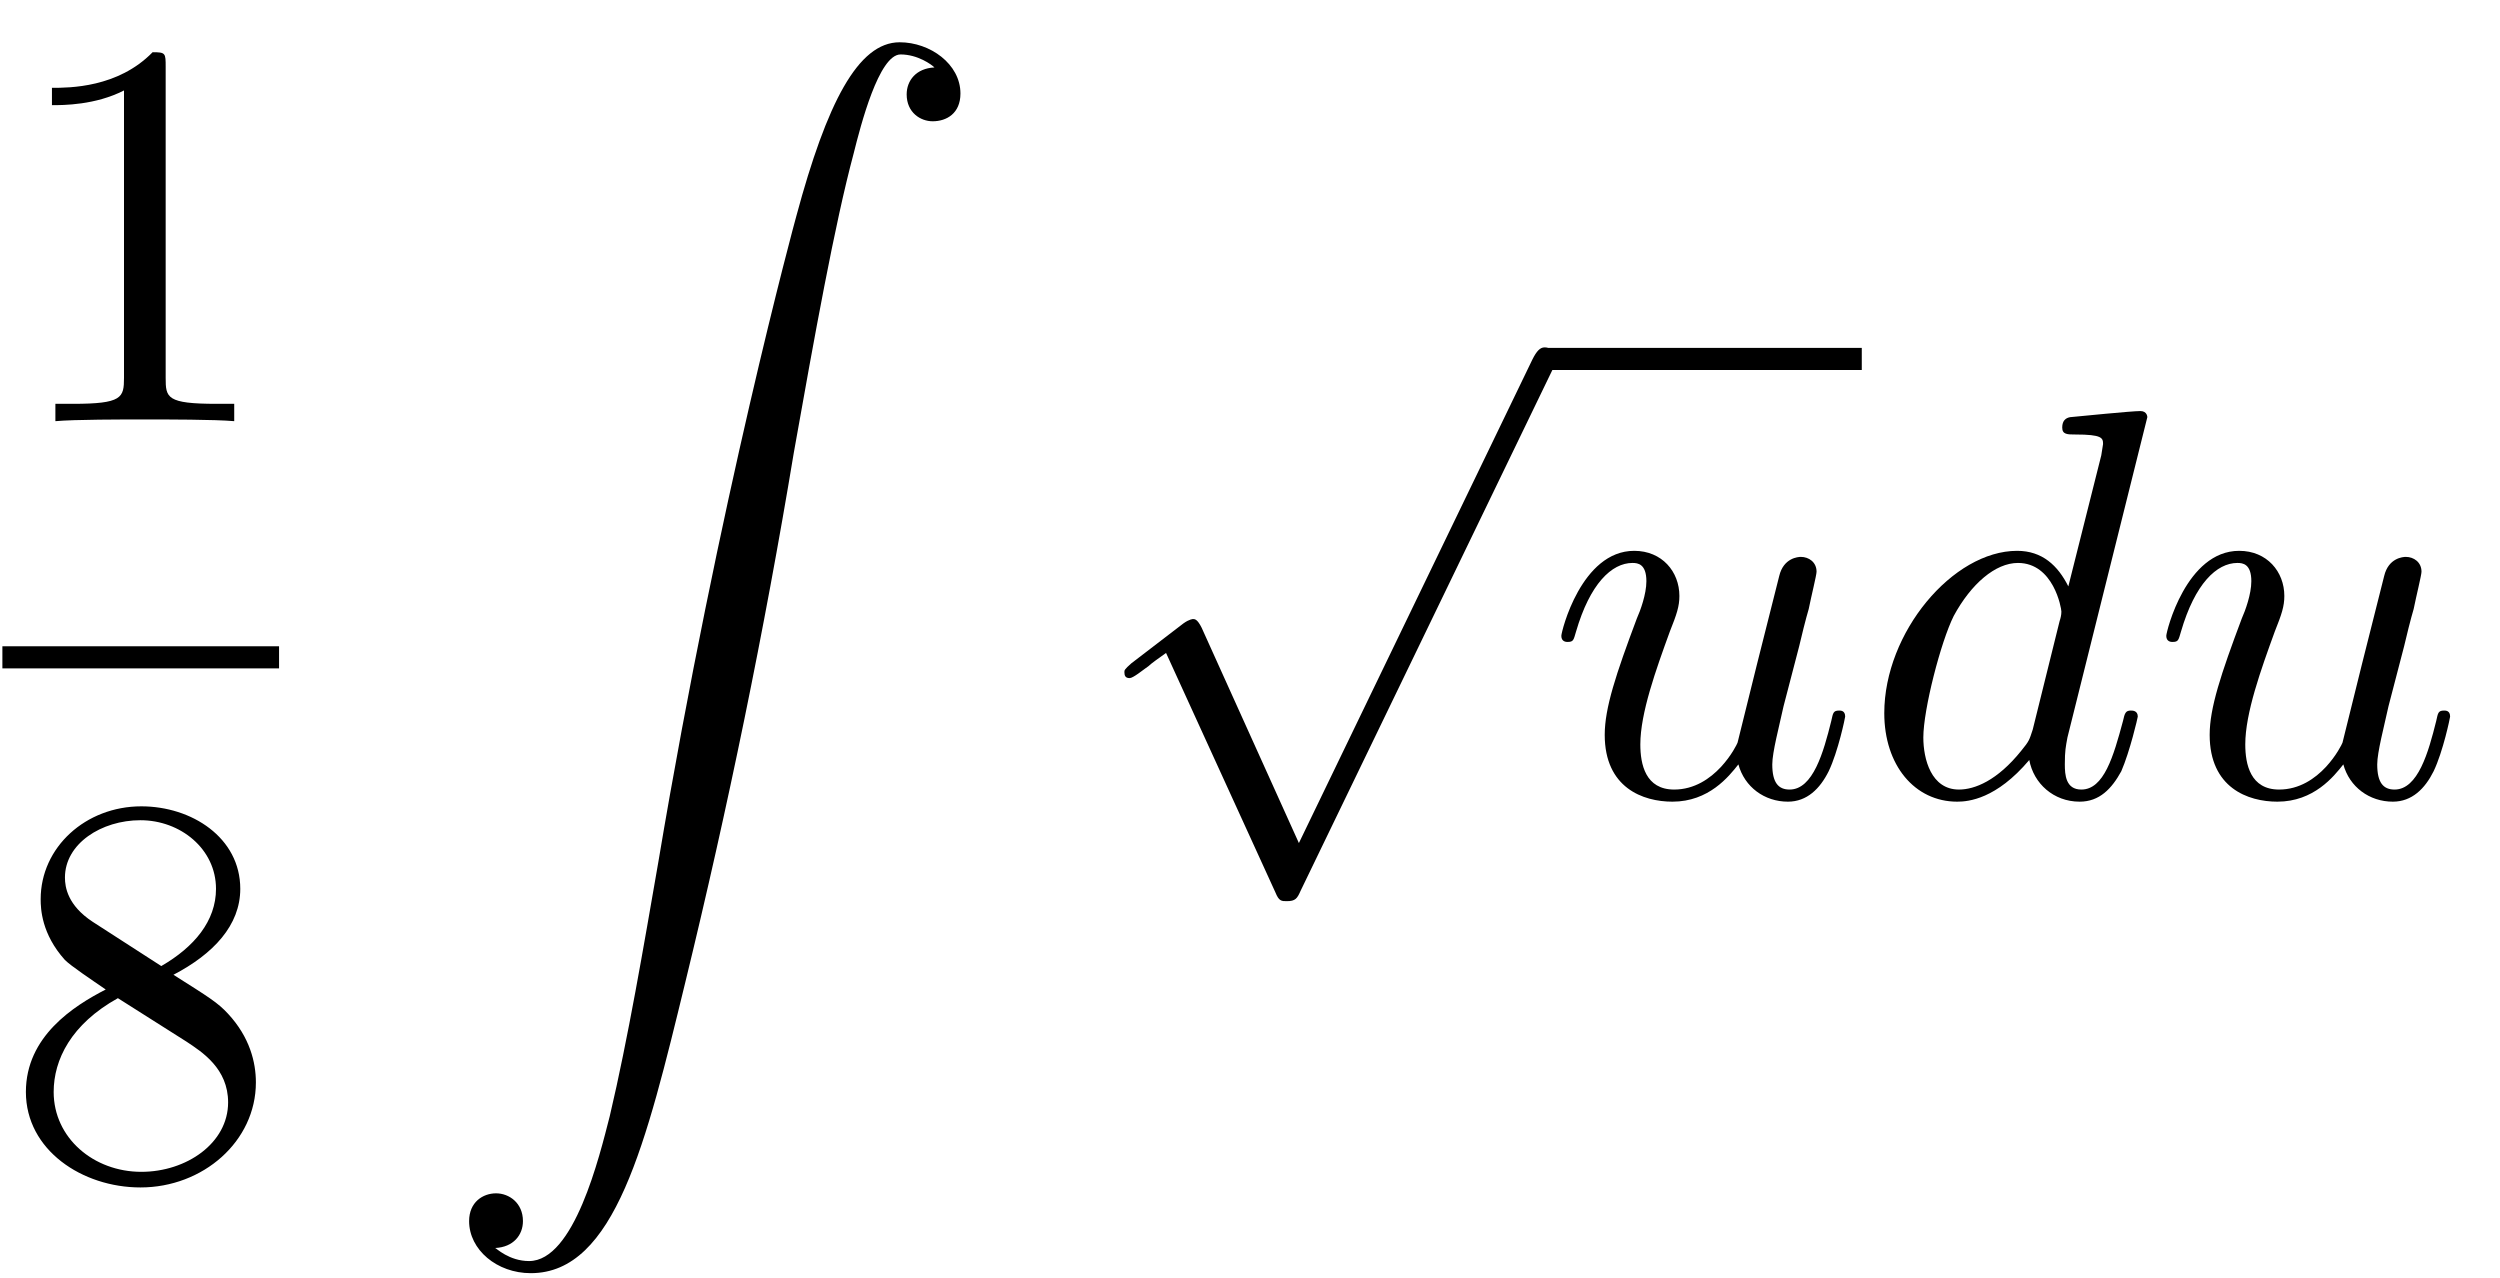
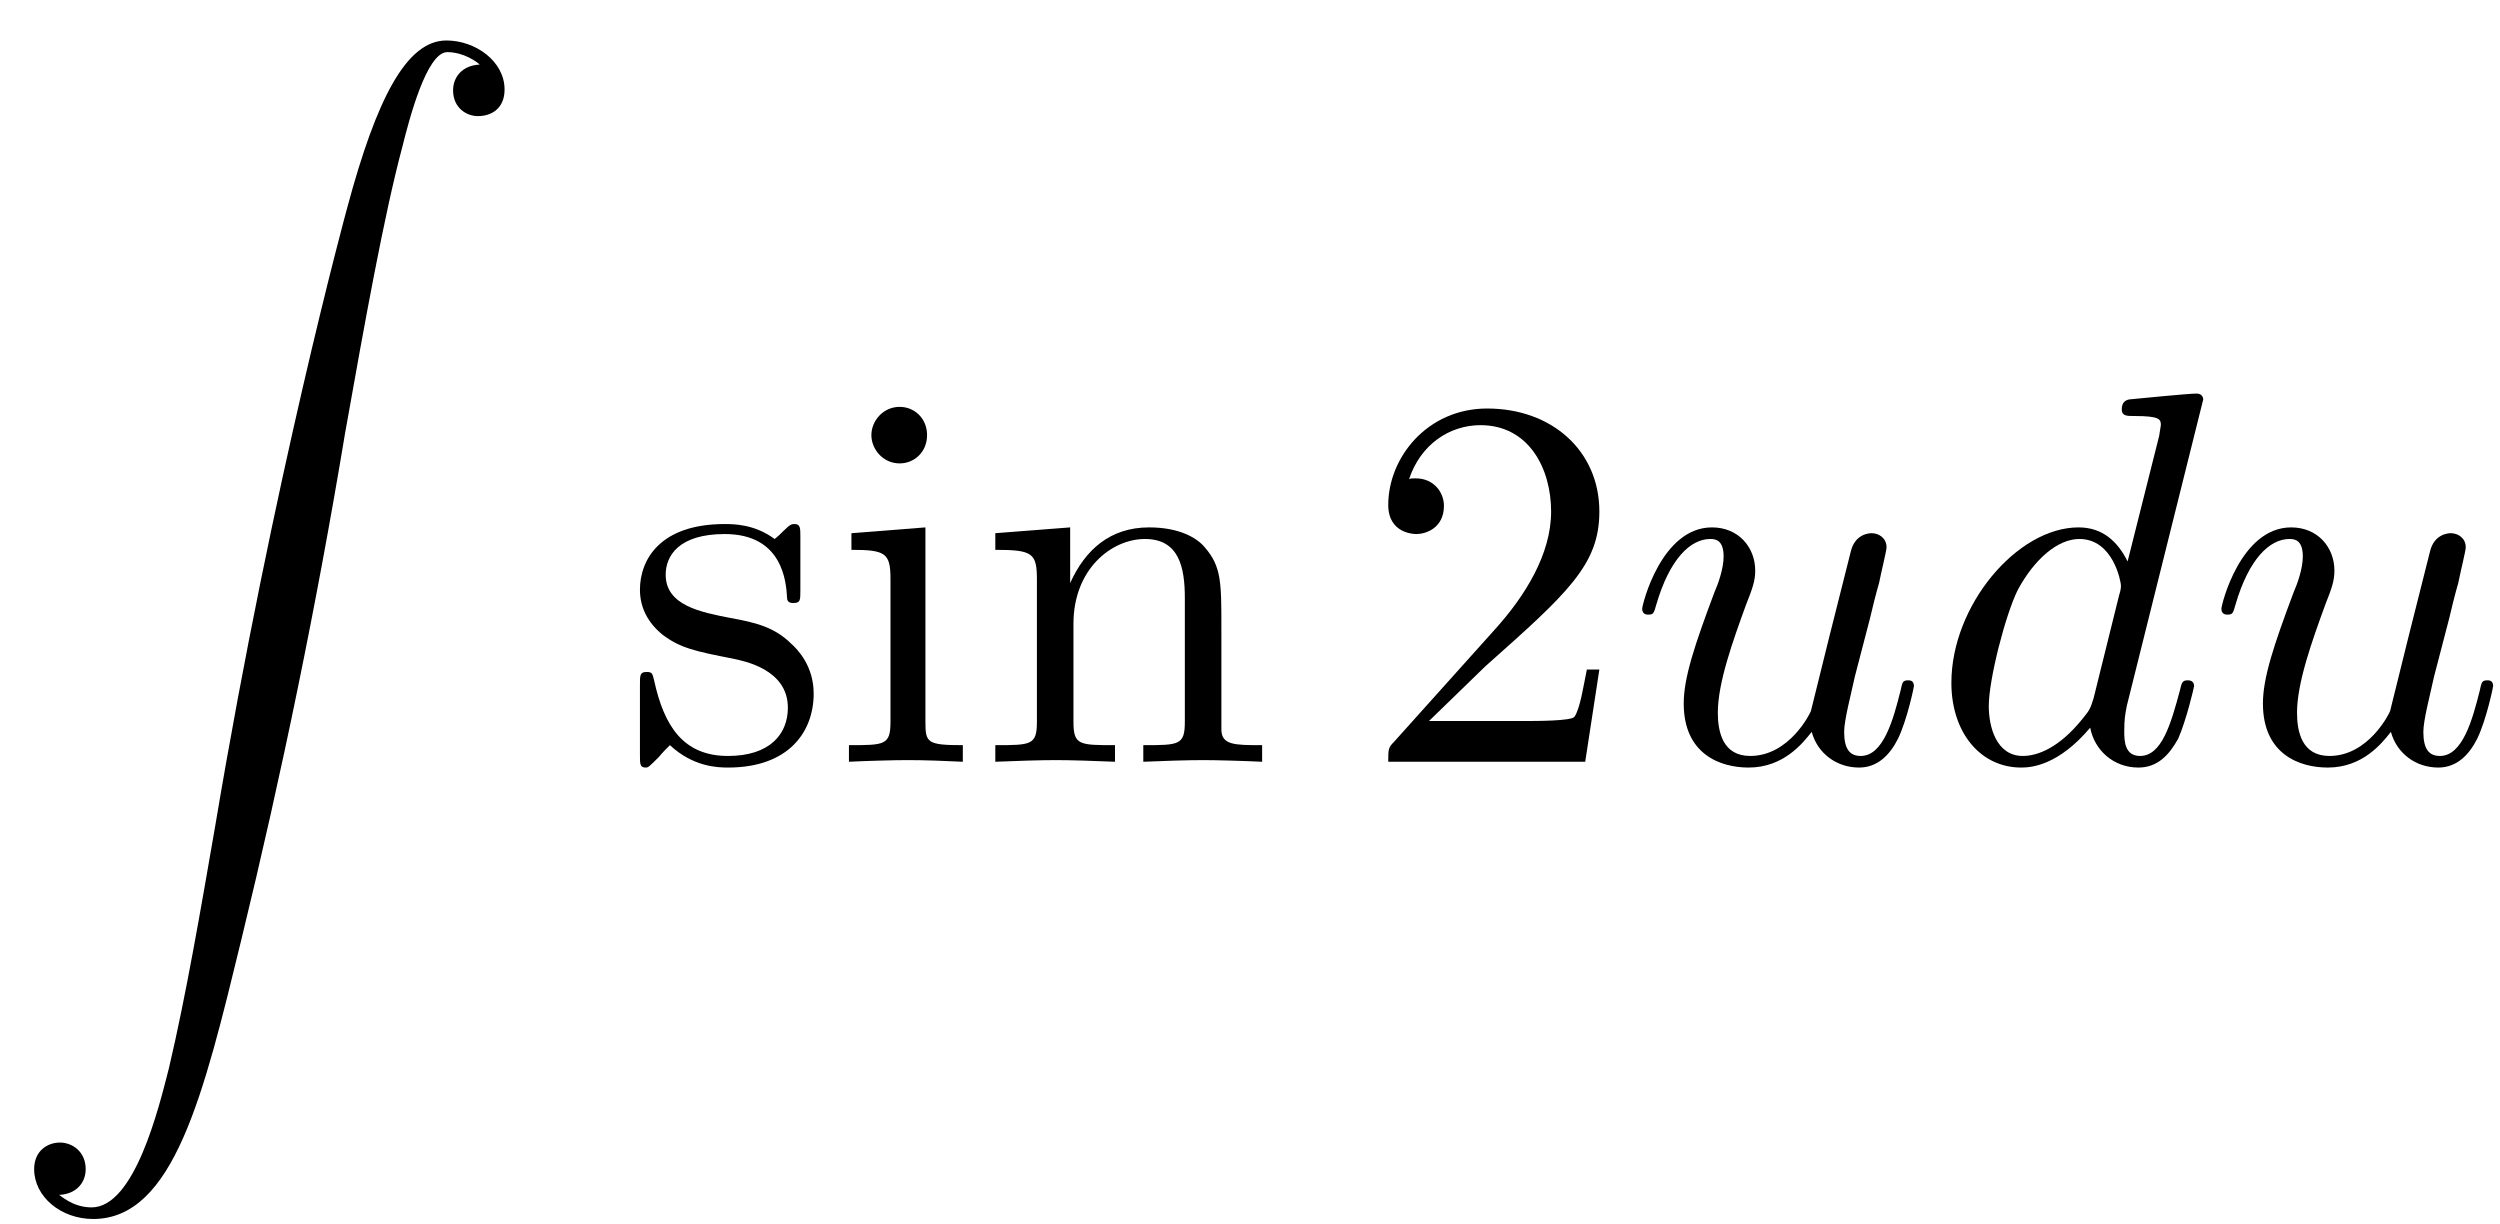
- <svg xmlns="http://www.w3.org/2000/svg" xmlns:xlink="http://www.w3.org/1999/xlink" width="45pt" height="23pt" viewBox="0 0 45 23" version="1.1">
+ <svg xmlns="http://www.w3.org/2000/svg" xmlns:xlink="http://www.w3.org/1999/xlink" width="47pt" height="23pt" viewBox="0 0 47 23" version="1.1">
  <defs>
    <g>
      <symbol overflow="visible" id="glyph0-0">
        <path style="stroke:none;" d="" />
      </symbol>
      <symbol overflow="visible" id="glyph0-1">
-         <path style="stroke:none;" d="M 2.938 -6.375 C 2.938 -6.625 2.938 -6.641 2.703 -6.641 C 2.078 -6 1.203 -6 0.891 -6 L 0.891 -5.688 C 1.094 -5.688 1.672 -5.688 2.188 -5.953 L 2.188 -0.781 C 2.188 -0.422 2.156 -0.312 1.266 -0.312 L 0.953 -0.312 L 0.953 0 C 1.297 -0.031 2.156 -0.031 2.562 -0.031 C 2.953 -0.031 3.828 -0.031 4.172 0 L 4.172 -0.312 L 3.859 -0.312 C 2.953 -0.312 2.938 -0.422 2.938 -0.781 Z M 2.938 -6.375 " />
-       </symbol>
-       <symbol overflow="visible" id="glyph0-2">
-         <path style="stroke:none;" d="M 1.625 -4.562 C 1.172 -4.859 1.125 -5.188 1.125 -5.359 C 1.125 -5.969 1.781 -6.391 2.484 -6.391 C 3.203 -6.391 3.844 -5.875 3.844 -5.156 C 3.844 -4.578 3.453 -4.109 2.859 -3.766 Z M 3.078 -3.609 C 3.797 -3.984 4.281 -4.5 4.281 -5.156 C 4.281 -6.078 3.406 -6.641 2.5 -6.641 C 1.5 -6.641 0.688 -5.906 0.688 -4.969 C 0.688 -4.797 0.703 -4.344 1.125 -3.875 C 1.234 -3.766 1.609 -3.516 1.859 -3.344 C 1.281 -3.047 0.422 -2.5 0.422 -1.5 C 0.422 -0.453 1.438 0.219 2.484 0.219 C 3.609 0.219 4.562 -0.609 4.562 -1.672 C 4.562 -2.031 4.453 -2.484 4.062 -2.906 C 3.875 -3.109 3.719 -3.203 3.078 -3.609 Z M 2.078 -3.188 L 3.312 -2.406 C 3.594 -2.219 4.062 -1.922 4.062 -1.312 C 4.062 -0.578 3.312 -0.062 2.5 -0.062 C 1.641 -0.062 0.922 -0.672 0.922 -1.5 C 0.922 -2.078 1.234 -2.719 2.078 -3.188 Z M 2.078 -3.188 " />
+         <path style="stroke:none;" d="M 1.031 21.703 C 1.359 21.688 1.531 21.469 1.531 21.219 C 1.531 20.891 1.281 20.719 1.047 20.719 C 0.812 20.719 0.562 20.875 0.562 21.219 C 0.562 21.734 1.062 22.156 1.672 22.156 C 3.188 22.156 3.75 19.812 4.453 16.922 C 5.219 13.781 5.875 10.594 6.406 7.391 C 6.781 5.281 7.141 3.281 7.484 2 C 7.609 1.5 7.938 0.219 8.328 0.219 C 8.641 0.219 8.891 0.406 8.938 0.453 C 8.609 0.469 8.438 0.688 8.438 0.938 C 8.438 1.266 8.688 1.422 8.906 1.422 C 9.156 1.422 9.406 1.281 9.406 0.922 C 9.406 0.391 8.859 0 8.312 0 C 7.562 0 7 1.094 6.453 3.125 C 6.422 3.234 5.062 8.234 3.969 14.75 C 3.703 16.281 3.422 17.938 3.094 19.328 C 2.906 20.062 2.453 21.938 1.641 21.938 C 1.281 21.938 1.047 21.703 1.031 21.703 Z M 1.031 21.703 " />
      </symbol>
      <symbol overflow="visible" id="glyph1-0">
        <path style="stroke:none;" d="" />
      </symbol>
      <symbol overflow="visible" id="glyph1-1">
-         <path style="stroke:none;" d="M 1.031 21.703 C 1.359 21.688 1.531 21.469 1.531 21.219 C 1.531 20.891 1.281 20.719 1.047 20.719 C 0.812 20.719 0.562 20.875 0.562 21.219 C 0.562 21.734 1.062 22.156 1.672 22.156 C 3.188 22.156 3.75 19.812 4.453 16.922 C 5.219 13.781 5.875 10.594 6.406 7.391 C 6.781 5.281 7.141 3.281 7.484 2 C 7.609 1.5 7.938 0.219 8.328 0.219 C 8.641 0.219 8.891 0.406 8.938 0.453 C 8.609 0.469 8.438 0.688 8.438 0.938 C 8.438 1.266 8.688 1.422 8.906 1.422 C 9.156 1.422 9.406 1.281 9.406 0.922 C 9.406 0.391 8.859 0 8.312 0 C 7.562 0 7 1.094 6.453 3.125 C 6.422 3.234 5.062 8.234 3.969 14.75 C 3.703 16.281 3.422 17.938 3.094 19.328 C 2.906 20.062 2.453 21.938 1.641 21.938 C 1.281 21.938 1.047 21.703 1.031 21.703 Z M 1.031 21.703 " />
+         <path style="stroke:none;" d="M 2.078 -1.938 C 2.297 -1.891 3.109 -1.734 3.109 -1.016 C 3.109 -0.516 2.766 -0.109 1.984 -0.109 C 1.141 -0.109 0.781 -0.672 0.594 -1.531 C 0.562 -1.656 0.562 -1.688 0.453 -1.688 C 0.328 -1.688 0.328 -1.625 0.328 -1.453 L 0.328 -0.125 C 0.328 0.047 0.328 0.109 0.438 0.109 C 0.484 0.109 0.5 0.094 0.688 -0.094 C 0.703 -0.109 0.703 -0.125 0.891 -0.312 C 1.328 0.094 1.781 0.109 1.984 0.109 C 3.125 0.109 3.594 -0.562 3.594 -1.281 C 3.594 -1.797 3.297 -2.109 3.172 -2.219 C 2.844 -2.547 2.453 -2.625 2.031 -2.703 C 1.469 -2.812 0.812 -2.938 0.812 -3.516 C 0.812 -3.875 1.062 -4.281 1.922 -4.281 C 3.016 -4.281 3.078 -3.375 3.094 -3.078 C 3.094 -2.984 3.188 -2.984 3.203 -2.984 C 3.344 -2.984 3.344 -3.031 3.344 -3.219 L 3.344 -4.234 C 3.344 -4.391 3.344 -4.469 3.234 -4.469 C 3.188 -4.469 3.156 -4.469 3.031 -4.344 C 3 -4.312 2.906 -4.219 2.859 -4.188 C 2.484 -4.469 2.078 -4.469 1.922 -4.469 C 0.703 -4.469 0.328 -3.797 0.328 -3.234 C 0.328 -2.891 0.484 -2.609 0.75 -2.391 C 1.078 -2.141 1.359 -2.078 2.078 -1.938 Z M 2.078 -1.938 " />
+       </symbol>
+       <symbol overflow="visible" id="glyph1-2">
+         <path style="stroke:none;" d="M 1.766 -4.406 L 0.375 -4.297 L 0.375 -3.984 C 1.016 -3.984 1.109 -3.922 1.109 -3.438 L 1.109 -0.75 C 1.109 -0.312 1 -0.312 0.328 -0.312 L 0.328 0 C 0.641 -0.016 1.188 -0.031 1.422 -0.031 C 1.781 -0.031 2.125 -0.016 2.469 0 L 2.469 -0.312 C 1.797 -0.312 1.766 -0.359 1.766 -0.75 Z M 1.797 -6.141 C 1.797 -6.453 1.562 -6.672 1.281 -6.672 C 0.969 -6.672 0.75 -6.406 0.75 -6.141 C 0.75 -5.875 0.969 -5.609 1.281 -5.609 C 1.562 -5.609 1.797 -5.828 1.797 -6.141 Z M 1.797 -6.141 " />
+       </symbol>
+       <symbol overflow="visible" id="glyph1-3">
+         <path style="stroke:none;" d="M 1.094 -3.422 L 1.094 -0.75 C 1.094 -0.312 0.984 -0.312 0.312 -0.312 L 0.312 0 C 0.672 -0.016 1.172 -0.031 1.453 -0.031 C 1.703 -0.031 2.219 -0.016 2.562 0 L 2.562 -0.312 C 1.891 -0.312 1.781 -0.312 1.781 -0.75 L 1.781 -2.594 C 1.781 -3.625 2.5 -4.188 3.125 -4.188 C 3.766 -4.188 3.875 -3.656 3.875 -3.078 L 3.875 -0.75 C 3.875 -0.312 3.766 -0.312 3.094 -0.312 L 3.094 0 C 3.438 -0.016 3.953 -0.031 4.219 -0.031 C 4.469 -0.031 5 -0.016 5.328 0 L 5.328 -0.312 C 4.812 -0.312 4.562 -0.312 4.562 -0.609 L 4.562 -2.516 C 4.562 -3.375 4.562 -3.672 4.25 -4.031 C 4.109 -4.203 3.781 -4.406 3.203 -4.406 C 2.469 -4.406 2 -3.984 1.719 -3.359 L 1.719 -4.406 L 0.312 -4.297 L 0.312 -3.984 C 1.016 -3.984 1.094 -3.922 1.094 -3.422 Z M 1.094 -3.422 " />
+       </symbol>
+       <symbol overflow="visible" id="glyph1-4">
+         <path style="stroke:none;" d="M 1.266 -0.766 L 2.328 -1.797 C 3.875 -3.172 4.469 -3.703 4.469 -4.703 C 4.469 -5.844 3.578 -6.641 2.359 -6.641 C 1.234 -6.641 0.5 -5.719 0.5 -4.828 C 0.5 -4.281 1 -4.281 1.031 -4.281 C 1.203 -4.281 1.547 -4.391 1.547 -4.812 C 1.547 -5.062 1.359 -5.328 1.016 -5.328 C 0.938 -5.328 0.922 -5.328 0.891 -5.312 C 1.109 -5.969 1.656 -6.328 2.234 -6.328 C 3.141 -6.328 3.562 -5.516 3.562 -4.703 C 3.562 -3.906 3.078 -3.125 2.516 -2.5 L 0.609 -0.375 C 0.5 -0.266 0.5 -0.234 0.5 0 L 4.203 0 L 4.469 -1.734 L 4.234 -1.734 C 4.172 -1.438 4.109 -1 4 -0.844 C 3.938 -0.766 3.281 -0.766 3.062 -0.766 Z M 1.266 -0.766 " />
      </symbol>
      <symbol overflow="visible" id="glyph2-0">
        <path style="stroke:none;" d="" />
      </symbol>
      <symbol overflow="visible" id="glyph2-1">
-         <path style="stroke:none;" d="M 3.875 8.516 L 2.125 4.641 C 2.047 4.484 2 4.484 1.969 4.484 C 1.969 4.484 1.906 4.484 1.797 4.562 L 0.859 5.281 C 0.734 5.391 0.734 5.406 0.734 5.438 C 0.734 5.5 0.75 5.547 0.828 5.547 C 0.891 5.547 1.062 5.406 1.172 5.328 C 1.219 5.281 1.375 5.172 1.484 5.094 L 3.453 9.406 C 3.516 9.562 3.562 9.562 3.656 9.562 C 3.812 9.562 3.844 9.516 3.906 9.375 L 8.438 0 C 8.5 -0.141 8.5 -0.172 8.5 -0.203 C 8.5 -0.297 8.422 -0.406 8.297 -0.406 C 8.219 -0.406 8.156 -0.344 8.078 -0.188 Z M 3.875 8.516 " />
-       </symbol>
-       <symbol overflow="visible" id="glyph3-0">
-         <path style="stroke:none;" d="" />
-       </symbol>
-       <symbol overflow="visible" id="glyph3-1">
        <path style="stroke:none;" d="M 3.484 -0.562 C 3.594 -0.156 3.953 0.109 4.375 0.109 C 4.719 0.109 4.953 -0.125 5.109 -0.438 C 5.281 -0.797 5.406 -1.406 5.406 -1.422 C 5.406 -1.531 5.328 -1.531 5.297 -1.531 C 5.188 -1.531 5.188 -1.484 5.156 -1.344 C 5.016 -0.781 4.828 -0.109 4.406 -0.109 C 4.203 -0.109 4.094 -0.234 4.094 -0.562 C 4.094 -0.781 4.219 -1.25 4.297 -1.609 L 4.578 -2.688 C 4.609 -2.828 4.703 -3.203 4.75 -3.359 C 4.797 -3.594 4.891 -3.969 4.891 -4.031 C 4.891 -4.203 4.75 -4.297 4.609 -4.297 C 4.562 -4.297 4.297 -4.281 4.219 -3.953 C 4.031 -3.219 3.594 -1.469 3.469 -0.953 C 3.453 -0.906 3.062 -0.109 2.328 -0.109 C 1.812 -0.109 1.719 -0.562 1.719 -0.922 C 1.719 -1.484 2 -2.266 2.25 -2.953 C 2.375 -3.266 2.422 -3.406 2.422 -3.594 C 2.422 -4.031 2.109 -4.406 1.609 -4.406 C 0.656 -4.406 0.297 -2.953 0.297 -2.875 C 0.297 -2.766 0.391 -2.766 0.406 -2.766 C 0.516 -2.766 0.516 -2.797 0.562 -2.953 C 0.812 -3.812 1.203 -4.188 1.578 -4.188 C 1.672 -4.188 1.828 -4.172 1.828 -3.859 C 1.828 -3.625 1.719 -3.328 1.656 -3.188 C 1.281 -2.188 1.078 -1.578 1.078 -1.094 C 1.078 -0.141 1.766 0.109 2.297 0.109 C 2.953 0.109 3.312 -0.344 3.484 -0.562 Z M 3.484 -0.562 " />
      </symbol>
-       <symbol overflow="visible" id="glyph3-2">
+       <symbol overflow="visible" id="glyph2-2">
        <path style="stroke:none;" d="M 5.141 -6.812 C 5.141 -6.812 5.141 -6.922 5.016 -6.922 C 4.859 -6.922 3.922 -6.828 3.75 -6.812 C 3.672 -6.797 3.609 -6.75 3.609 -6.625 C 3.609 -6.5 3.703 -6.5 3.844 -6.5 C 4.328 -6.5 4.344 -6.438 4.344 -6.328 L 4.312 -6.125 L 3.719 -3.766 C 3.531 -4.141 3.25 -4.406 2.797 -4.406 C 1.641 -4.406 0.406 -2.938 0.406 -1.484 C 0.406 -0.547 0.953 0.109 1.719 0.109 C 1.922 0.109 2.422 0.062 3.016 -0.641 C 3.094 -0.219 3.453 0.109 3.922 0.109 C 4.281 0.109 4.5 -0.125 4.672 -0.438 C 4.828 -0.797 4.969 -1.406 4.969 -1.422 C 4.969 -1.531 4.875 -1.531 4.844 -1.531 C 4.75 -1.531 4.734 -1.484 4.703 -1.344 C 4.531 -0.703 4.359 -0.109 3.953 -0.109 C 3.672 -0.109 3.656 -0.375 3.656 -0.562 C 3.656 -0.812 3.672 -0.875 3.703 -1.047 Z M 3.078 -1.188 C 3.016 -1 3.016 -0.984 2.875 -0.812 C 2.438 -0.266 2.031 -0.109 1.75 -0.109 C 1.25 -0.109 1.109 -0.656 1.109 -1.047 C 1.109 -1.547 1.422 -2.766 1.656 -3.234 C 1.969 -3.812 2.406 -4.188 2.812 -4.188 C 3.453 -4.188 3.594 -3.375 3.594 -3.312 C 3.594 -3.25 3.578 -3.188 3.562 -3.141 Z M 3.078 -1.188 " />
      </symbol>
    </g>
  </defs>
  <g id="surface1">
    <g style="fill:rgb(0%,0%,0%);fill-opacity:1;">
-       <use xlink:href="#glyph0-1" x="0.044" y="7.581" />
-     </g>
-     <path style="fill:none;stroke-width:0.398;stroke-linecap:butt;stroke-linejoin:miter;stroke:rgb(0%,0%,0%);stroke-opacity:1;stroke-miterlimit:10;" d="M -0.001 -0.001 L 4.979 -0.001 " transform="matrix(1,0,0,-1,0.044,11.831)" />
-     <g style="fill:rgb(0%,0%,0%);fill-opacity:1;">
-       <use xlink:href="#glyph0-2" x="0.044" y="21.155" />
+       <use xlink:href="#glyph0-1" x="0.08" y="0.761" />
    </g>
    <g style="fill:rgb(0%,0%,0%);fill-opacity:1;">
-       <use xlink:href="#glyph1-1" x="7.882" y="0.761" />
+       <use xlink:href="#glyph1-1" x="11.703" y="14.321" />
+       <use xlink:href="#glyph1-2" x="15.632" y="14.321" />
+       <use xlink:href="#glyph1-3" x="18.4" y="14.321" />
    </g>
    <g style="fill:rgb(0%,0%,0%);fill-opacity:1;">
-       <use xlink:href="#glyph2-1" x="19.505" y="6.659" />
+       <use xlink:href="#glyph1-4" x="25.599" y="14.321" />
    </g>
-     <path style="fill:none;stroke-width:0.398;stroke-linecap:butt;stroke-linejoin:miter;stroke:rgb(0%,0%,0%);stroke-opacity:1;stroke-miterlimit:10;" d="M 0.002 -0.001 L 5.705 -0.001 " transform="matrix(1,0,0,-1,27.807,6.46)" />
    <g style="fill:rgb(0%,0%,0%);fill-opacity:1;">
-       <use xlink:href="#glyph3-1" x="27.807" y="14.321" />
-       <use xlink:href="#glyph3-2" x="33.511" y="14.321" />
-       <use xlink:href="#glyph3-1" x="38.696" y="14.321" />
+       <use xlink:href="#glyph2-1" x="30.576" y="14.321" />
+       <use xlink:href="#glyph2-2" x="36.28" y="14.321" />
+       <use xlink:href="#glyph2-1" x="41.465" y="14.321" />
    </g>
  </g>
</svg>
